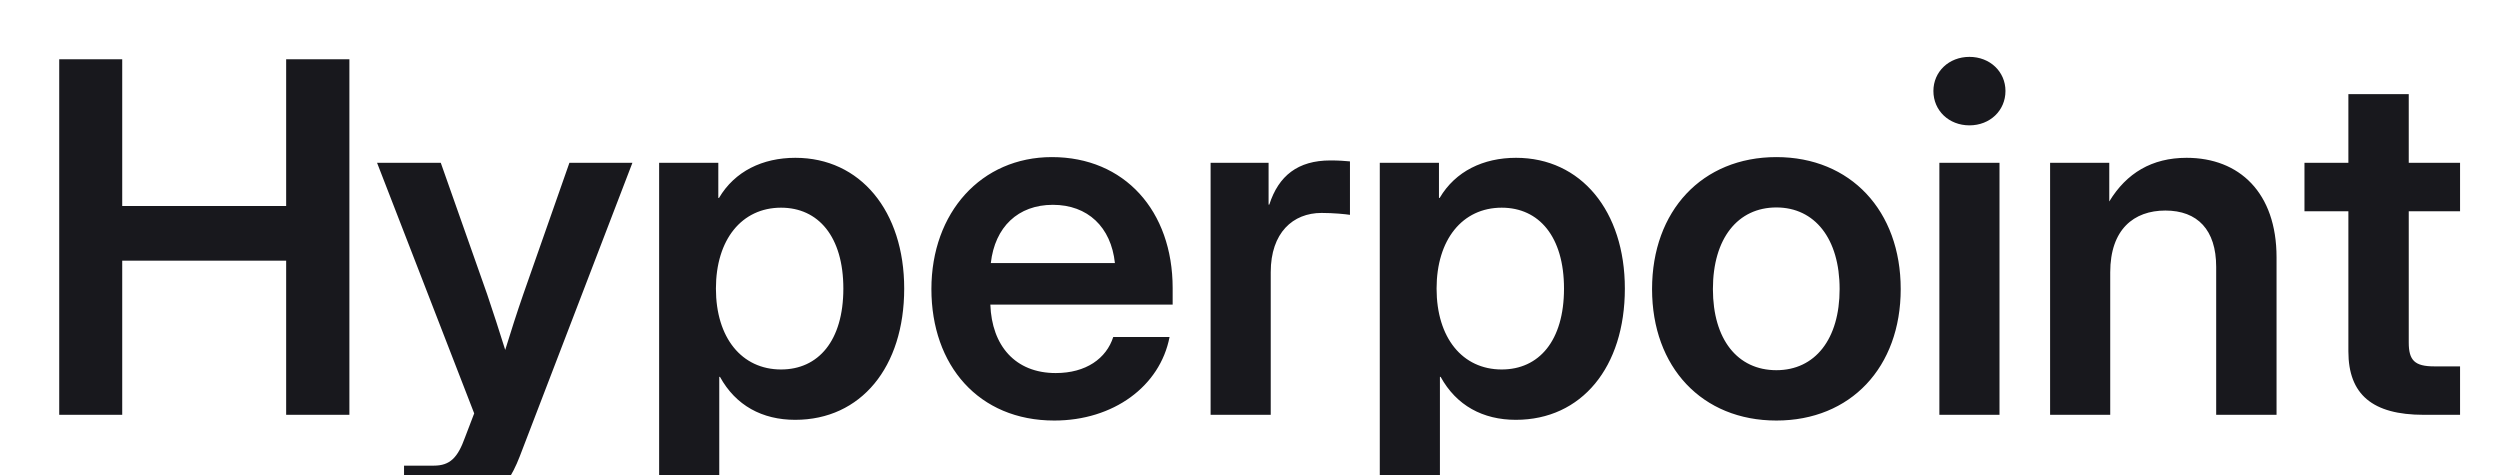
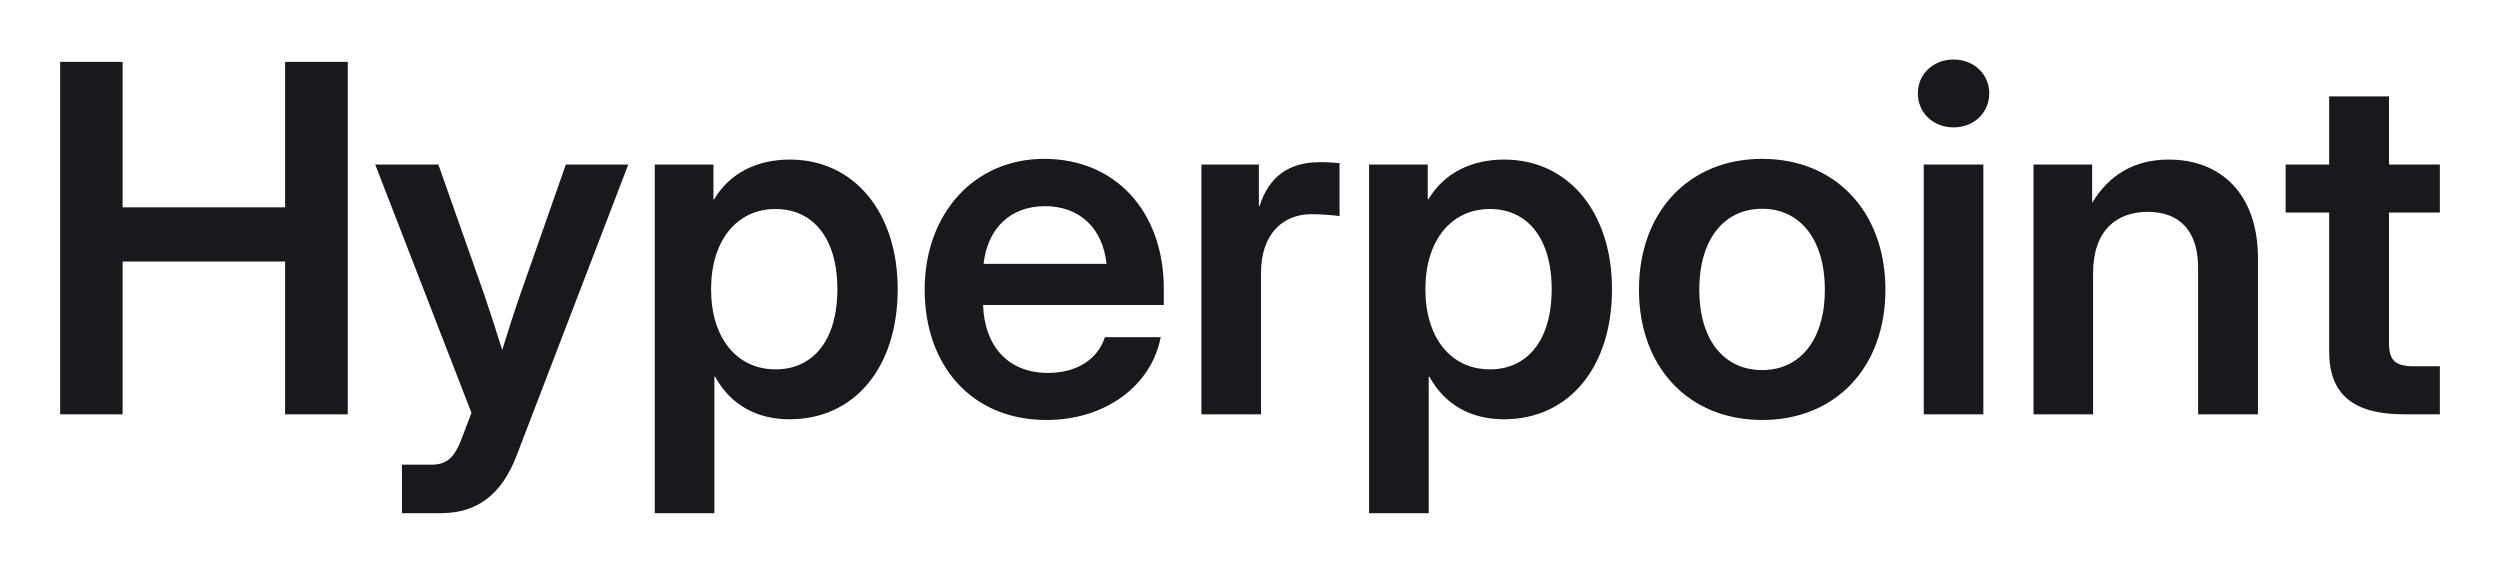
- <svg xmlns="http://www.w3.org/2000/svg" viewBox="0 0 675 128">
-   <path fill="#18181D" d="M15.989 112.0H32.999V70.379H77.262V112.0H94.336V16H77.262V55.624H32.999V16H15.989ZM109.09 138.932H119.721C129.579 138.932 136.279 133.842 140.338 123.211L170.749 43.962H153.74L141.305 79.399C139.565 84.424 137.954 89.45 136.408 94.475C134.862 89.45 133.187 84.424 131.511 79.399L119.012 43.962H101.809L128.032 111.613L125.519 118.185C123.587 123.533 121.525 125.723 117.144 125.723H109.09ZM177.965 138.932H194.201V101.756H194.395C198.647 109.487 205.799 113.353 214.69 113.353C232.472 113.353 244.134 99.114 244.134 77.917C244.134 56.977 232.279 42.609 214.754 42.609C205.928 42.609 198.389 46.217 194.137 53.434H193.944V43.962H177.965ZM210.889 99.758C200.258 99.758 193.299 91.189 193.299 77.917C193.299 64.709 200.258 56.075 210.889 56.075C220.94 56.075 227.705 63.871 227.705 77.917C227.705 92.027 220.94 99.758 210.889 99.758ZM284.66 113.546C300.574 113.546 313.203 104.333 315.78 90.996H300.574C298.706 96.795 293.23 100.725 285.047 100.725C274.094 100.725 267.78 93.315 267.393 82.234H316.617V77.788C316.617 56.913 303.603 42.416 284.016 42.416C264.945 42.416 251.479 57.364 251.479 78.046C251.479 98.663 264.236 113.546 284.66 113.546ZM267.522 71.023C268.617 61.294 274.867 55.302 284.274 55.302C293.681 55.302 299.995 61.294 301.026 71.023ZM326.862 112.0H343.098V73.471C343.098 62.84 349.09 57.493 356.821 57.493C360.043 57.493 363.264 57.815 364.489 58.008V43.576C363.2 43.447 361.396 43.318 359.205 43.318C350.443 43.318 345.224 47.442 342.711 55.238H342.518V43.962H326.862ZM372.542 138.932H388.779V101.756H388.972C393.224 109.487 400.376 113.353 409.267 113.353C427.05 113.353 438.711 99.114 438.711 77.917C438.711 56.977 426.856 42.609 409.332 42.609C400.505 42.609 392.966 46.217 388.714 53.434H388.521V43.962H372.542ZM405.466 99.758C394.835 99.758 387.877 91.189 387.877 77.917C387.877 64.709 394.835 56.075 405.466 56.075C415.517 56.075 422.282 63.871 422.282 77.917C422.282 92.027 415.517 99.758 405.466 99.758ZM479.624 113.546C499.662 113.546 513.192 99.179 513.192 78.046C513.192 56.913 499.662 42.416 479.624 42.416C459.587 42.416 446.056 56.913 446.056 78.046C446.056 99.179 459.587 113.546 479.624 113.546ZM479.624 99.952C469.122 99.952 462.486 91.64 462.486 78.046C462.486 64.387 469.187 56.011 479.624 56.011C489.997 56.011 496.698 64.451 496.698 78.046C496.698 91.576 490.062 99.952 479.624 99.952ZM523.63 112.0H539.866V43.962H523.63ZM531.748 33.847C537.289 33.847 541.477 29.852 541.477 24.569C541.477 19.35 537.289 15.356 531.748 15.356C526.207 15.356 522.019 19.35 522.019 24.569C522.019 29.852 526.207 33.847 531.748 33.847ZM569.761 73.536C569.761 61.938 576.14 56.848 584.644 56.848C593.342 56.848 598.368 62.067 598.368 72.054V112.0H614.668V69.477C614.668 52.016 604.617 42.609 590.379 42.609C581.036 42.609 574.142 46.733 569.503 54.4V43.962H553.525V112.0H569.761ZM664.215 43.962H650.362V25.407H634.062V43.962H622.207V57.042H634.062V94.862C634.062 106.523 640.569 112.0 654.421 112.0H664.215V98.921H657.256C651.973 98.921 650.362 97.31 650.362 92.478V57.042H664.215Z" />
+ <svg xmlns="http://www.w3.org/2000/svg" viewBox="0 0 681 156">
+   <path fill="#18181D" d="M16.387 112.856H33.397V71.235H77.66V112.856H94.734V16.856H77.66V56.481H33.397V16.856H16.387ZM109.488 139.788H120.119C129.977 139.788 136.677 134.698 140.736 124.067L171.147 44.819H154.138L141.703 80.255C139.963 85.281 138.352 90.306 136.806 95.332C135.26 90.306 133.585 85.281 131.909 80.255L119.41 44.819H102.207L128.43 112.47L125.917 119.042C123.985 124.389 121.923 126.58 117.542 126.58H109.488ZM178.363 139.788H194.599V102.612H194.793C199.045 110.344 206.197 114.209 215.088 114.209C232.87 114.209 244.532 99.97 244.532 78.773C244.532 57.834 232.677 43.466 215.152 43.466C206.326 43.466 198.787 47.074 194.535 54.29H194.342V44.819H178.363ZM211.287 100.615C200.656 100.615 193.697 92.046 193.697 78.773C193.697 65.565 200.656 56.932 211.287 56.932C221.338 56.932 228.103 64.728 228.103 78.773C228.103 92.883 221.338 100.615 211.287 100.615ZM285.058 114.403C300.972 114.403 313.601 105.189 316.178 91.852H300.972C299.104 97.651 293.628 101.581 285.445 101.581C274.492 101.581 268.178 94.172 267.791 83.09H317.015V78.644C317.015 57.769 304.001 43.272 284.414 43.272C265.343 43.272 251.877 58.22 251.877 78.902C251.877 99.519 264.634 114.403 285.058 114.403ZM267.92 71.879C269.015 62.15 275.265 56.158 284.672 56.158C294.079 56.158 300.393 62.15 301.423 71.879ZM327.26 112.856H343.496V74.328C343.496 63.697 349.488 58.349 357.219 58.349C360.441 58.349 363.662 58.671 364.887 58.864V44.432C363.598 44.303 361.794 44.174 359.603 44.174C350.841 44.174 345.622 48.298 343.109 56.094H342.916V44.819H327.26ZM372.94 139.788H389.177V102.612H389.37C393.622 110.344 400.774 114.209 409.665 114.209C427.448 114.209 439.109 99.97 439.109 78.773C439.109 57.834 427.254 43.466 409.73 43.466C400.903 43.466 393.364 47.074 389.112 54.29H388.919V44.819H372.94ZM405.864 100.615C395.233 100.615 388.274 92.046 388.274 78.773C388.274 65.565 395.233 56.932 405.864 56.932C415.915 56.932 422.68 64.728 422.68 78.773C422.68 92.883 415.915 100.615 405.864 100.615ZM480.022 114.403C500.06 114.403 513.59 100.035 513.59 78.902C513.59 57.769 500.06 43.272 480.022 43.272C459.985 43.272 446.454 57.769 446.454 78.902C446.454 100.035 459.985 114.403 480.022 114.403ZM480.022 100.808C469.52 100.808 462.884 92.497 462.884 78.902C462.884 65.243 469.585 56.867 480.022 56.867C490.395 56.867 497.096 65.307 497.096 78.902C497.096 92.432 490.46 100.808 480.022 100.808ZM524.028 112.856H540.264V44.819H524.028ZM532.146 34.703C537.687 34.703 541.874 30.709 541.874 25.426C541.874 20.207 537.687 16.212 532.146 16.212C526.605 16.212 522.417 20.207 522.417 25.426C522.417 30.709 526.605 34.703 532.146 34.703ZM570.159 74.392C570.159 62.795 576.538 57.705 585.042 57.705C593.74 57.705 598.766 62.923 598.766 72.91V112.856H615.066V70.333C615.066 52.872 605.015 43.466 590.777 43.466C581.434 43.466 574.54 47.589 569.901 55.256V44.819H553.923V112.856H570.159ZM664.613 44.819H650.76V26.263H634.46V44.819H622.605V57.898H634.46V95.718C634.46 107.38 640.967 112.856 654.819 112.856H664.613V99.777H657.654C652.371 99.777 650.76 98.166 650.76 93.334V57.898H664.613Z" />
</svg>
